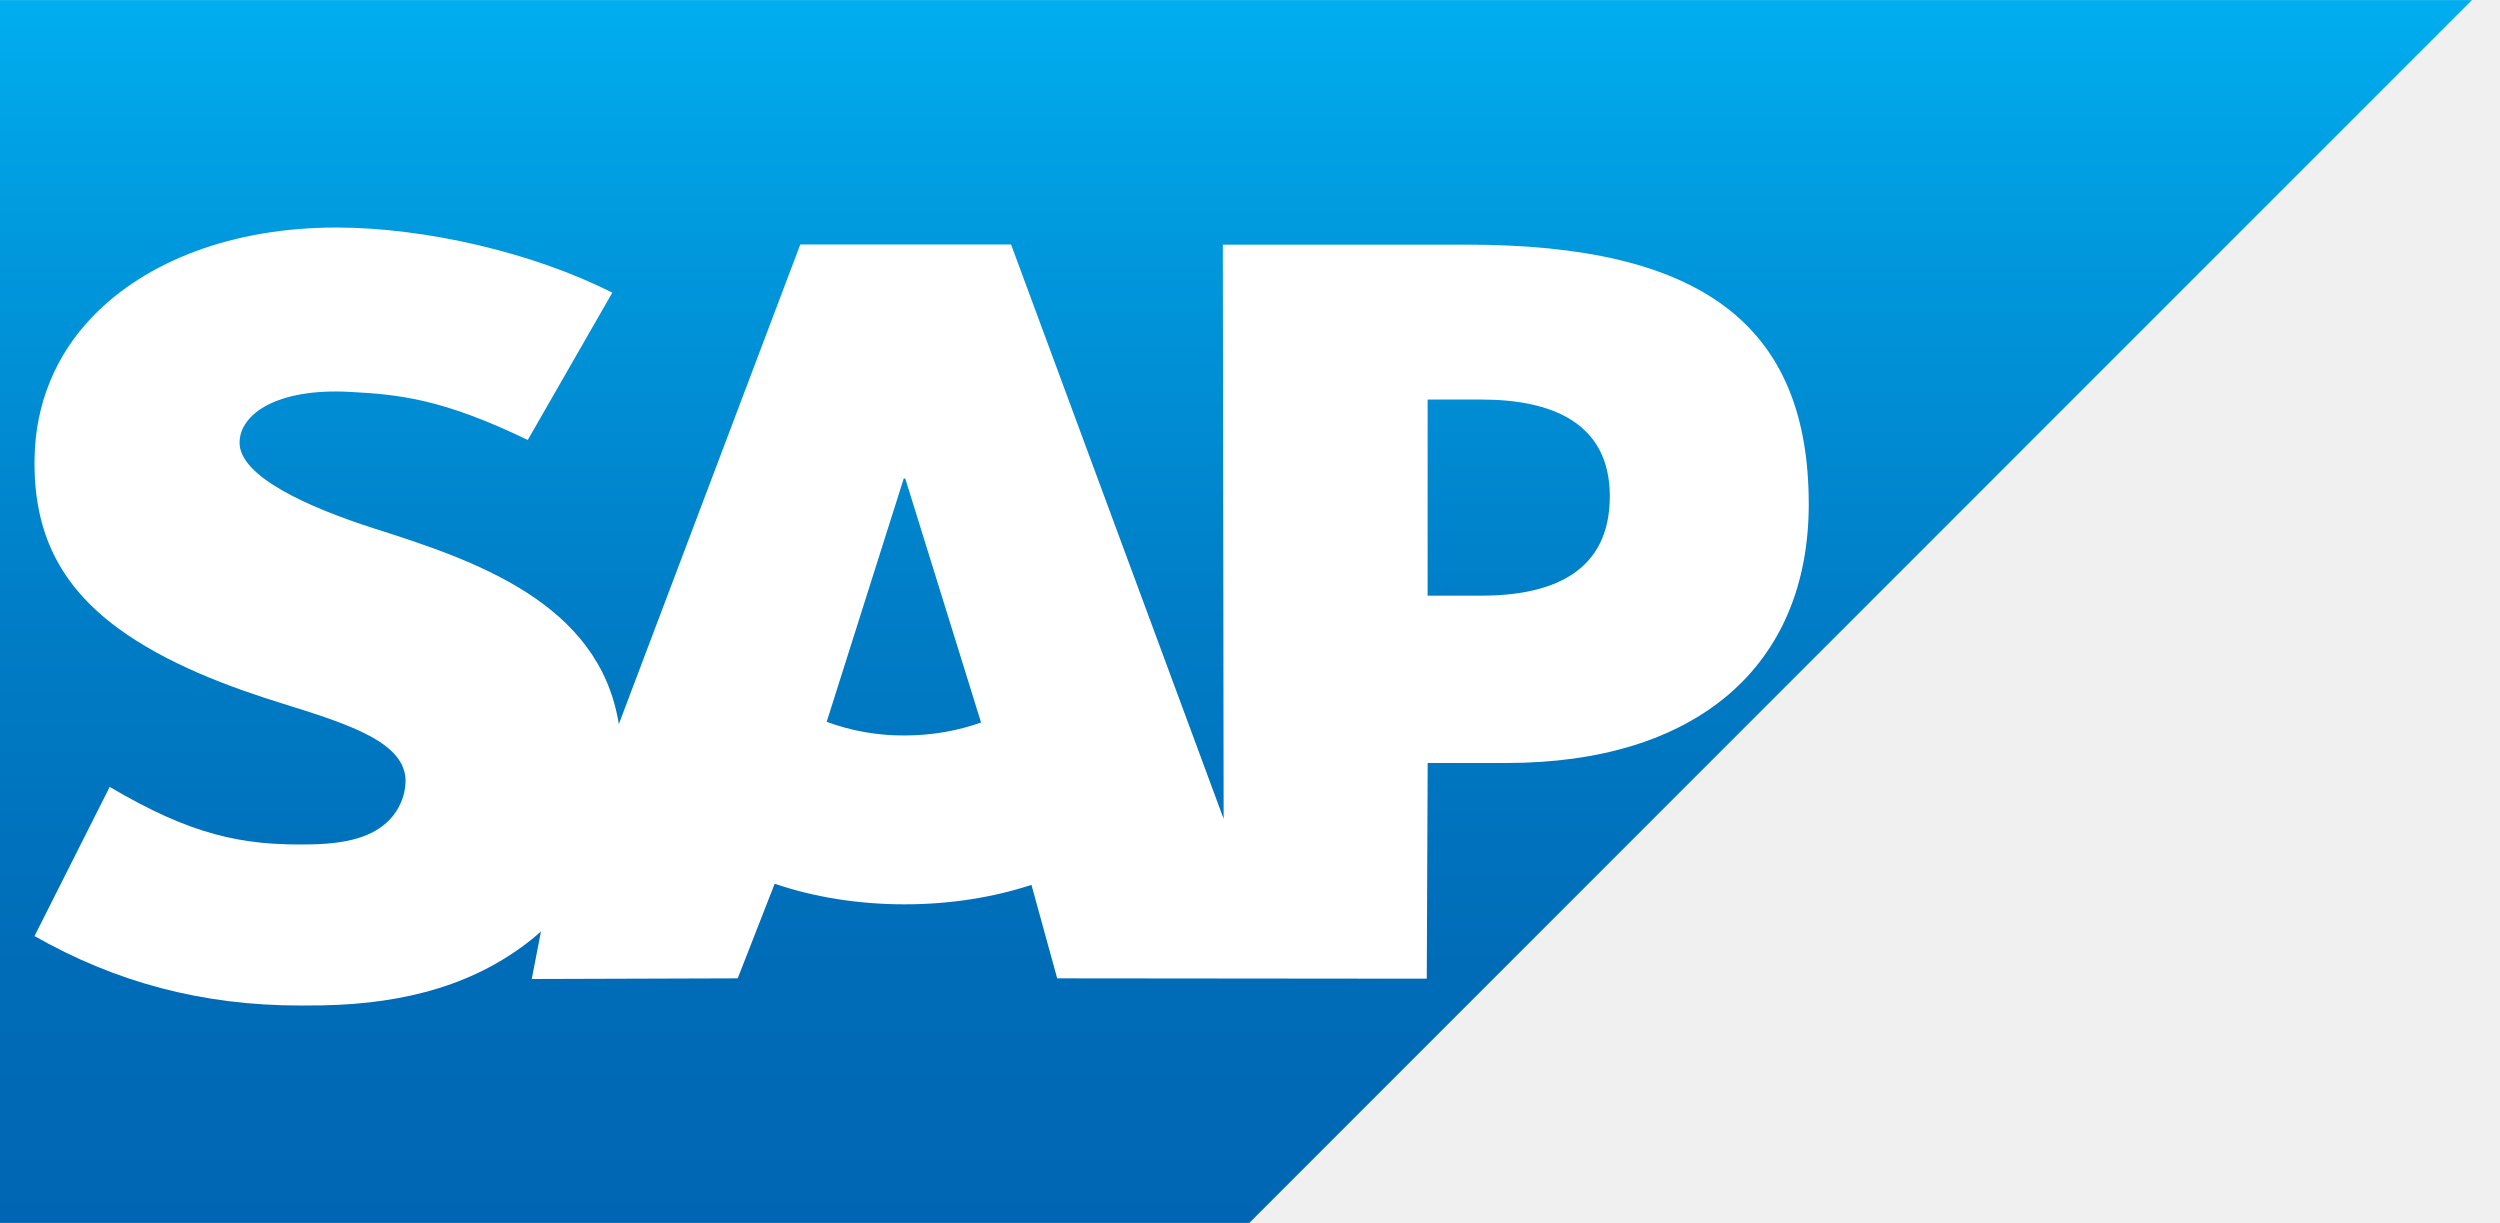
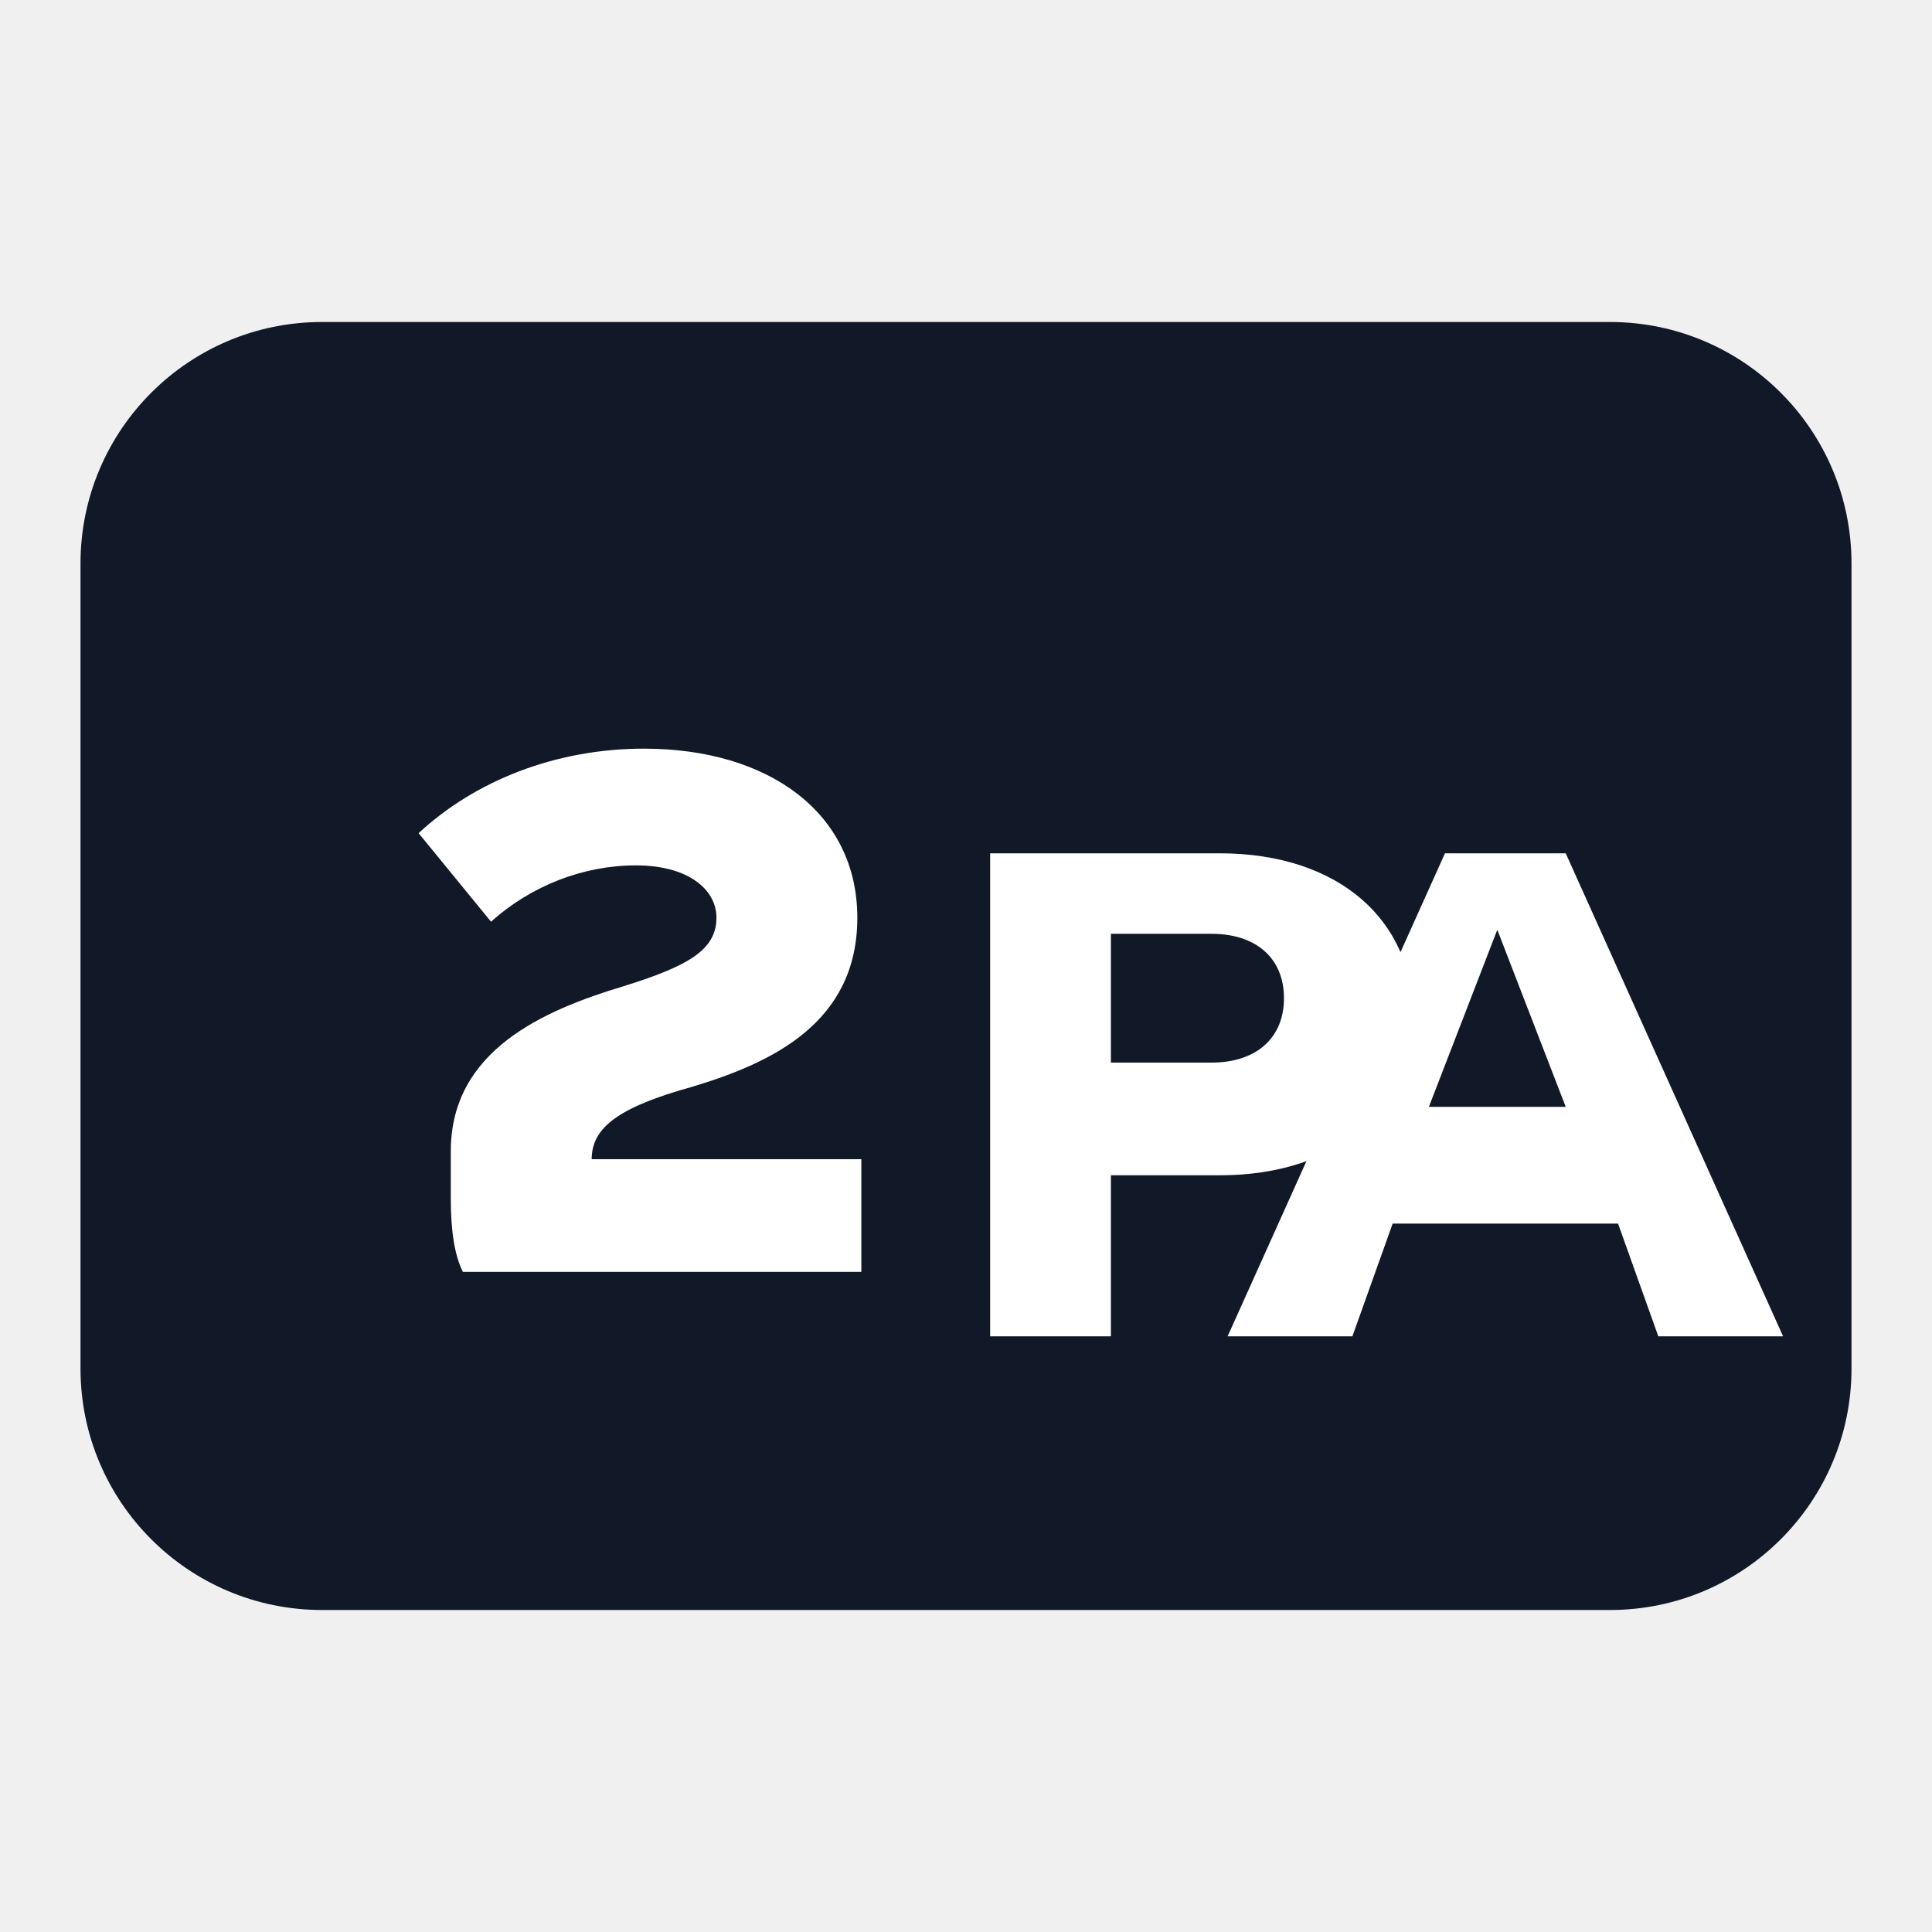
- <svg xmlns="http://www.w3.org/2000/svg" width="2500" height="1223" viewBox="0 0 92 45">
-   <linearGradient id="a" gradientUnits="userSpaceOnUse" x1="45.483" x2="45.483" y2="45.001">
-     <stop offset="0" stop-color="#00AEEF" />
-     <stop offset=".212" stop-color="#0097DC" />
-     <stop offset=".519" stop-color="#007CC5" />
-     <stop offset=".792" stop-color="#006CB8" />
-     <stop offset="1" stop-color="#0066B3" />
-   </linearGradient>
-   <path fill-rule="evenodd" clip-rule="evenodd" fill="url(#a)" d="M0 45h45.974L90.966 0H0v45" />
-   <path fill-rule="evenodd" clip-rule="evenodd" fill="#fff" d="M53.984 9H45l.03 21.13-7.823-21.137H29.45l-6.678 17.653c-.71-4.492-5.354-6.042-9.008-7.203-2.413-.775-4.974-1.915-4.948-3.175.02-1.034 1.37-1.993 4.053-1.85 1.8.097 3.39.242 6.553 1.77l3.11-5.42C19.648 9.3 15.66 8.373 12.39 8.37h-.02c-3.813 0-6.988 1.235-8.956 3.27-1.372 1.42-2.112 3.226-2.142 5.223-.05 2.748.957 4.696 3.073 6.253 1.788 1.31 4.075 2.16 6.09 2.784 2.485.77 4.515 1.44 4.49 2.866a2.112 2.112 0 0 1-.59 1.398c-.62.64-1.57.88-2.885.906-2.537.054-4.417-.345-7.413-2.116l-2.767 5.49C4.263 36.146 7.44 37 11.05 37l.812-.006c3.142-.057 5.692-.81 7.718-2.44.116-.093.22-.187.328-.282l-.34 1.752 7.58-.024 1.36-3.482c1.43.488 3.056.758 4.782.758 1.682 0 3.264-.256 4.667-.716l.948 3.44 13.6.013.033-7.938h2.894c6.995 0 11.13-3.56 11.13-9.53C66.56 11.896 62.54 9 53.984 9zM33.29 27.062a8.128 8.128 0 0 1-2.868-.502l2.836-8.955h.055l2.79 8.98c-.84.3-1.797.477-2.814.477zm21.22-5.145h-1.974V14.7h1.975c2.63 0 4.73.876 4.73 3.562-.002 2.78-2.1 3.655-4.73 3.655" />
-   <path fill="none" d="M0 0h92v45H0z" />
+ <svg xmlns="http://www.w3.org/2000/svg" width="48" height="48" viewBox="0 0 48 48">
+   <rect x="2" y="8" width="44" height="32" rx="6" fill="#111827" />
+   <path d="M11.2 28.6c0-2.5 2.3-3.5 4.3-4.1 1.6-.5 2.3-.9 2.3-1.7 0-.7-.7-1.3-2-1.3-1.3 0-2.6.5-3.6 1.4l-1.8-2.2c1.4-1.3 3.4-2.1 5.6-2.1 3.1 0 5.3 1.6 5.3 4.2 0 2.6-2.1 3.6-4.1 4.2-1.8.5-2.5 1-2.5 1.8h6.7v2.8h-9.9c-.2-.4-.3-1-.3-1.8Zm13.4 4.6v-12h5.7c3 0 4.8 1.7 4.8 4s-1.8 4-4.8 4h-2.7v4h-3Zm3-6.8h2.5c1.1 0 1.8-.6 1.8-1.6s-.7-1.6-1.8-1.6h-2.5v3.2Zm13.6 6.8-1-2.8h-5.6l-1 2.8h-3.1l5.4-12h3l5.4 12h-3.1Zm-4-10.1-1.7 4.4h3.4l-1.7-4.4Z" fill="#fff" />
</svg>
